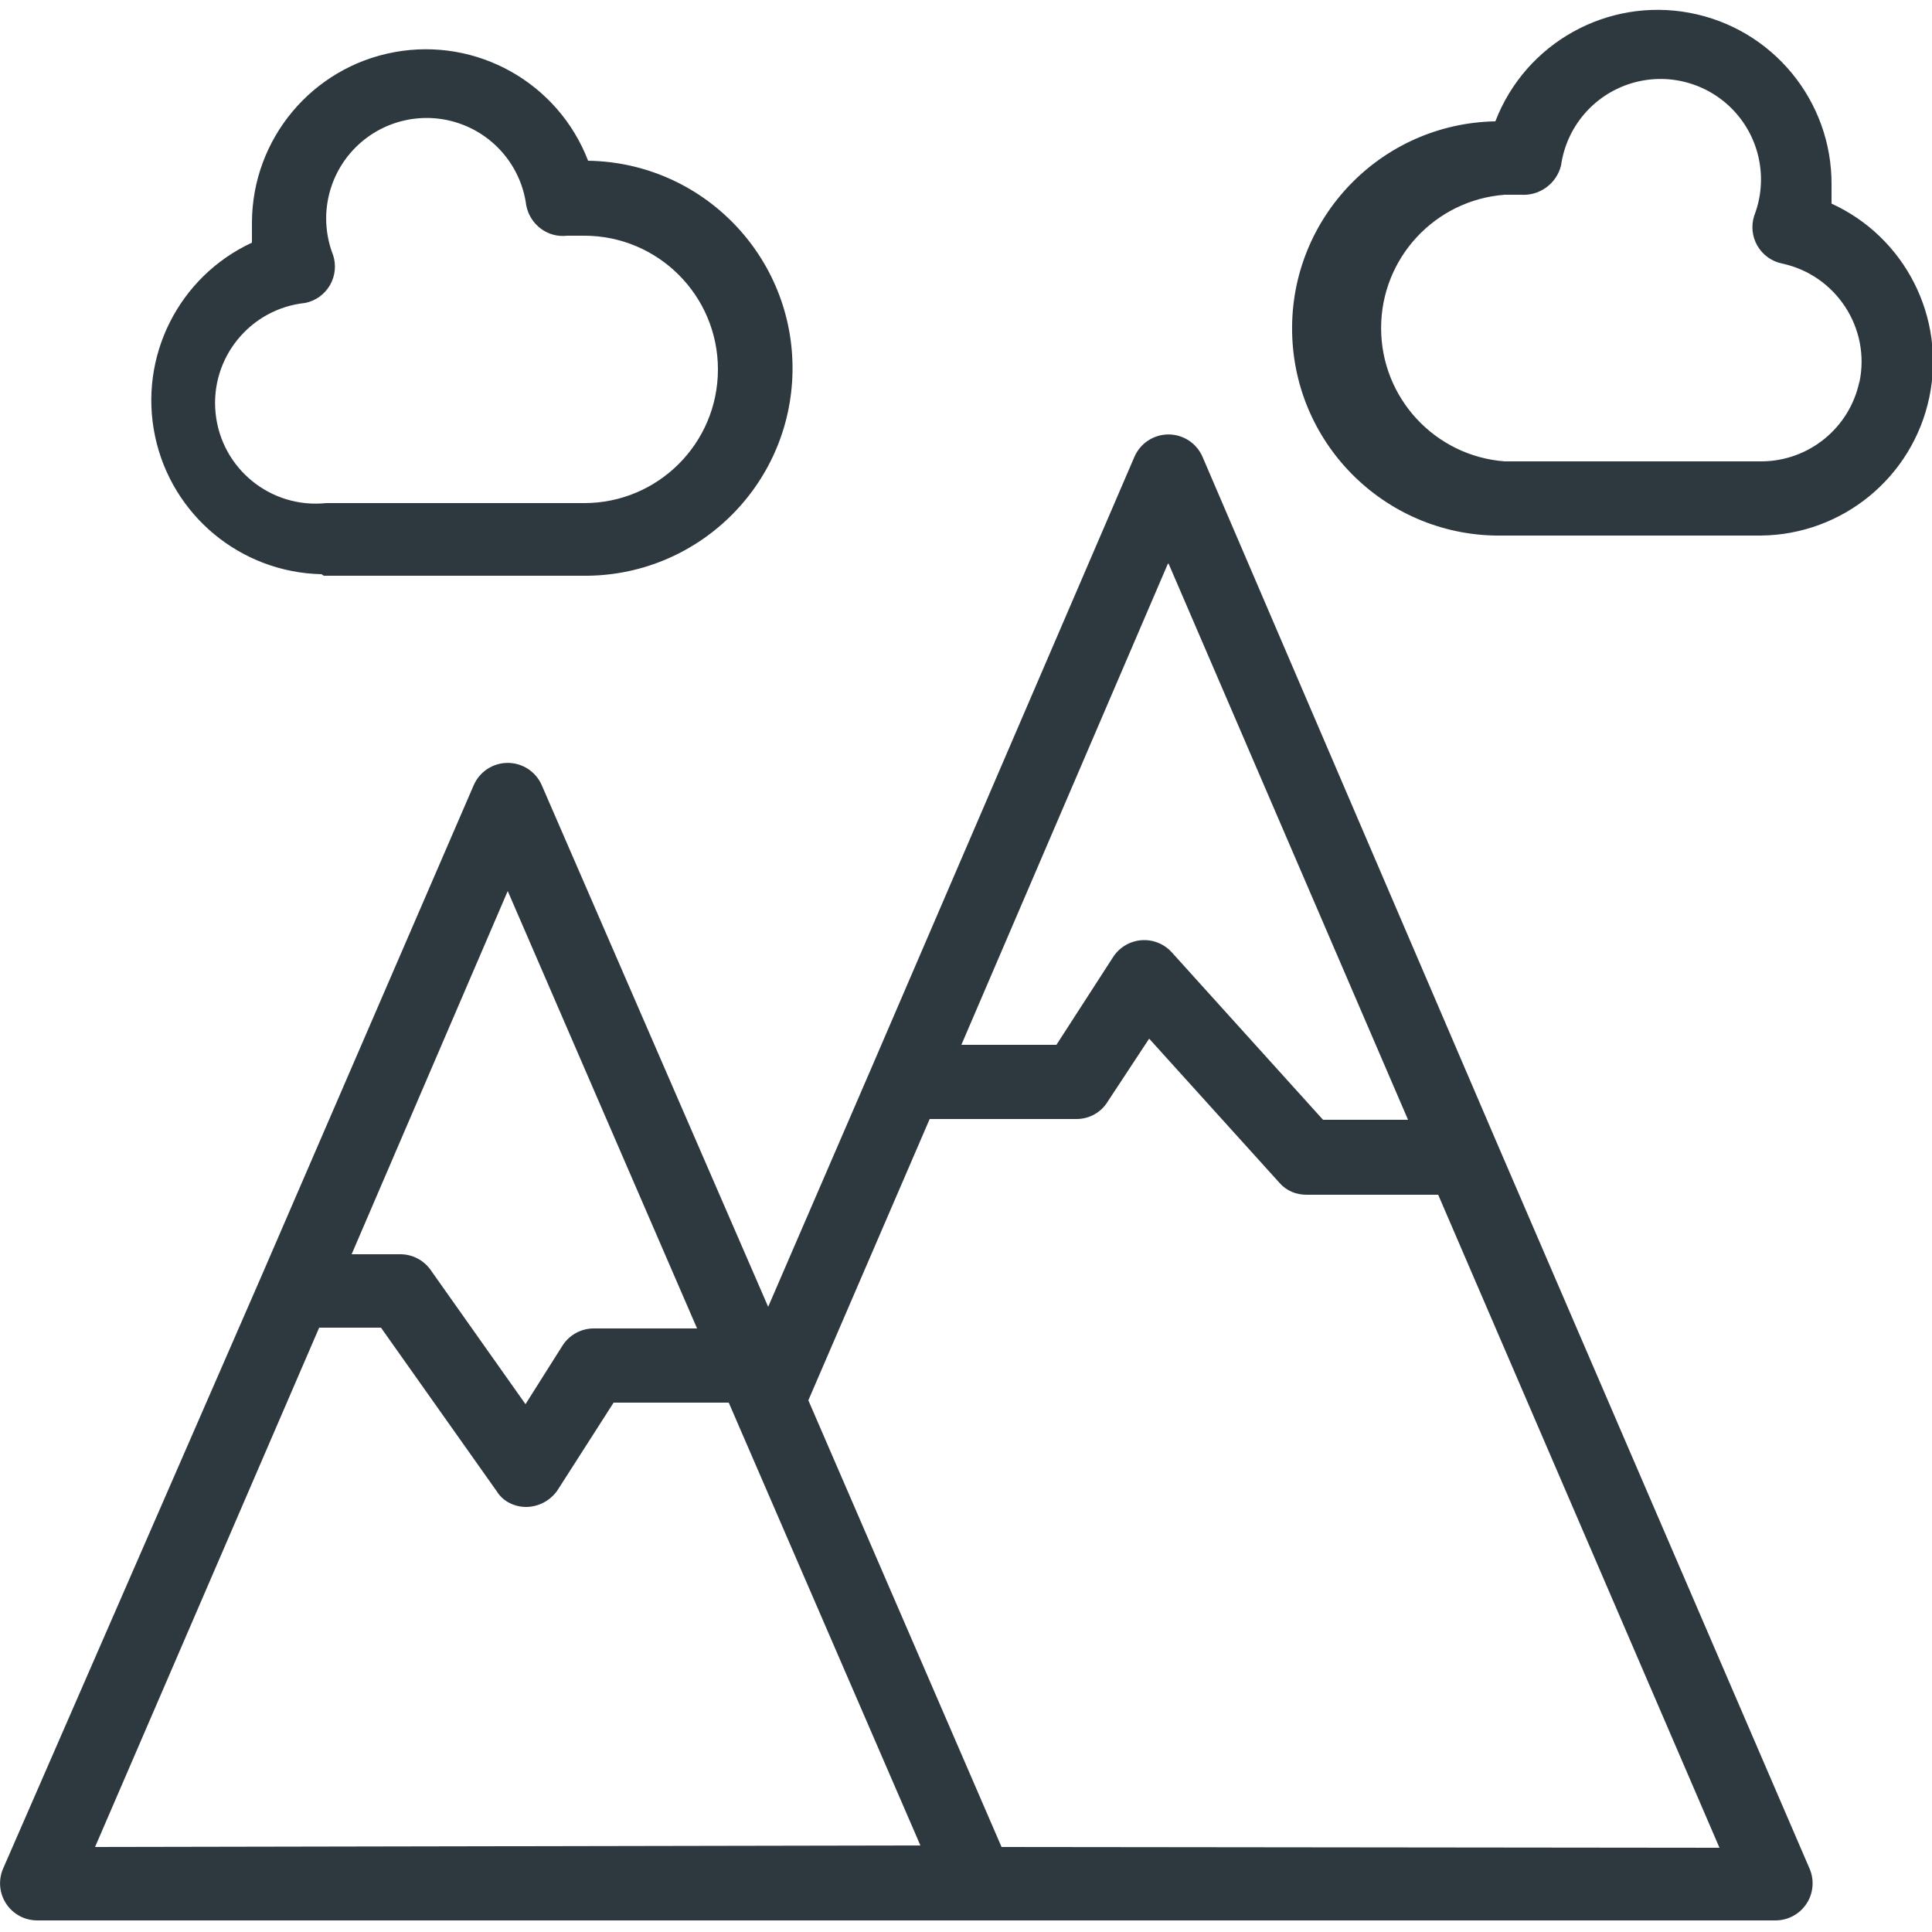
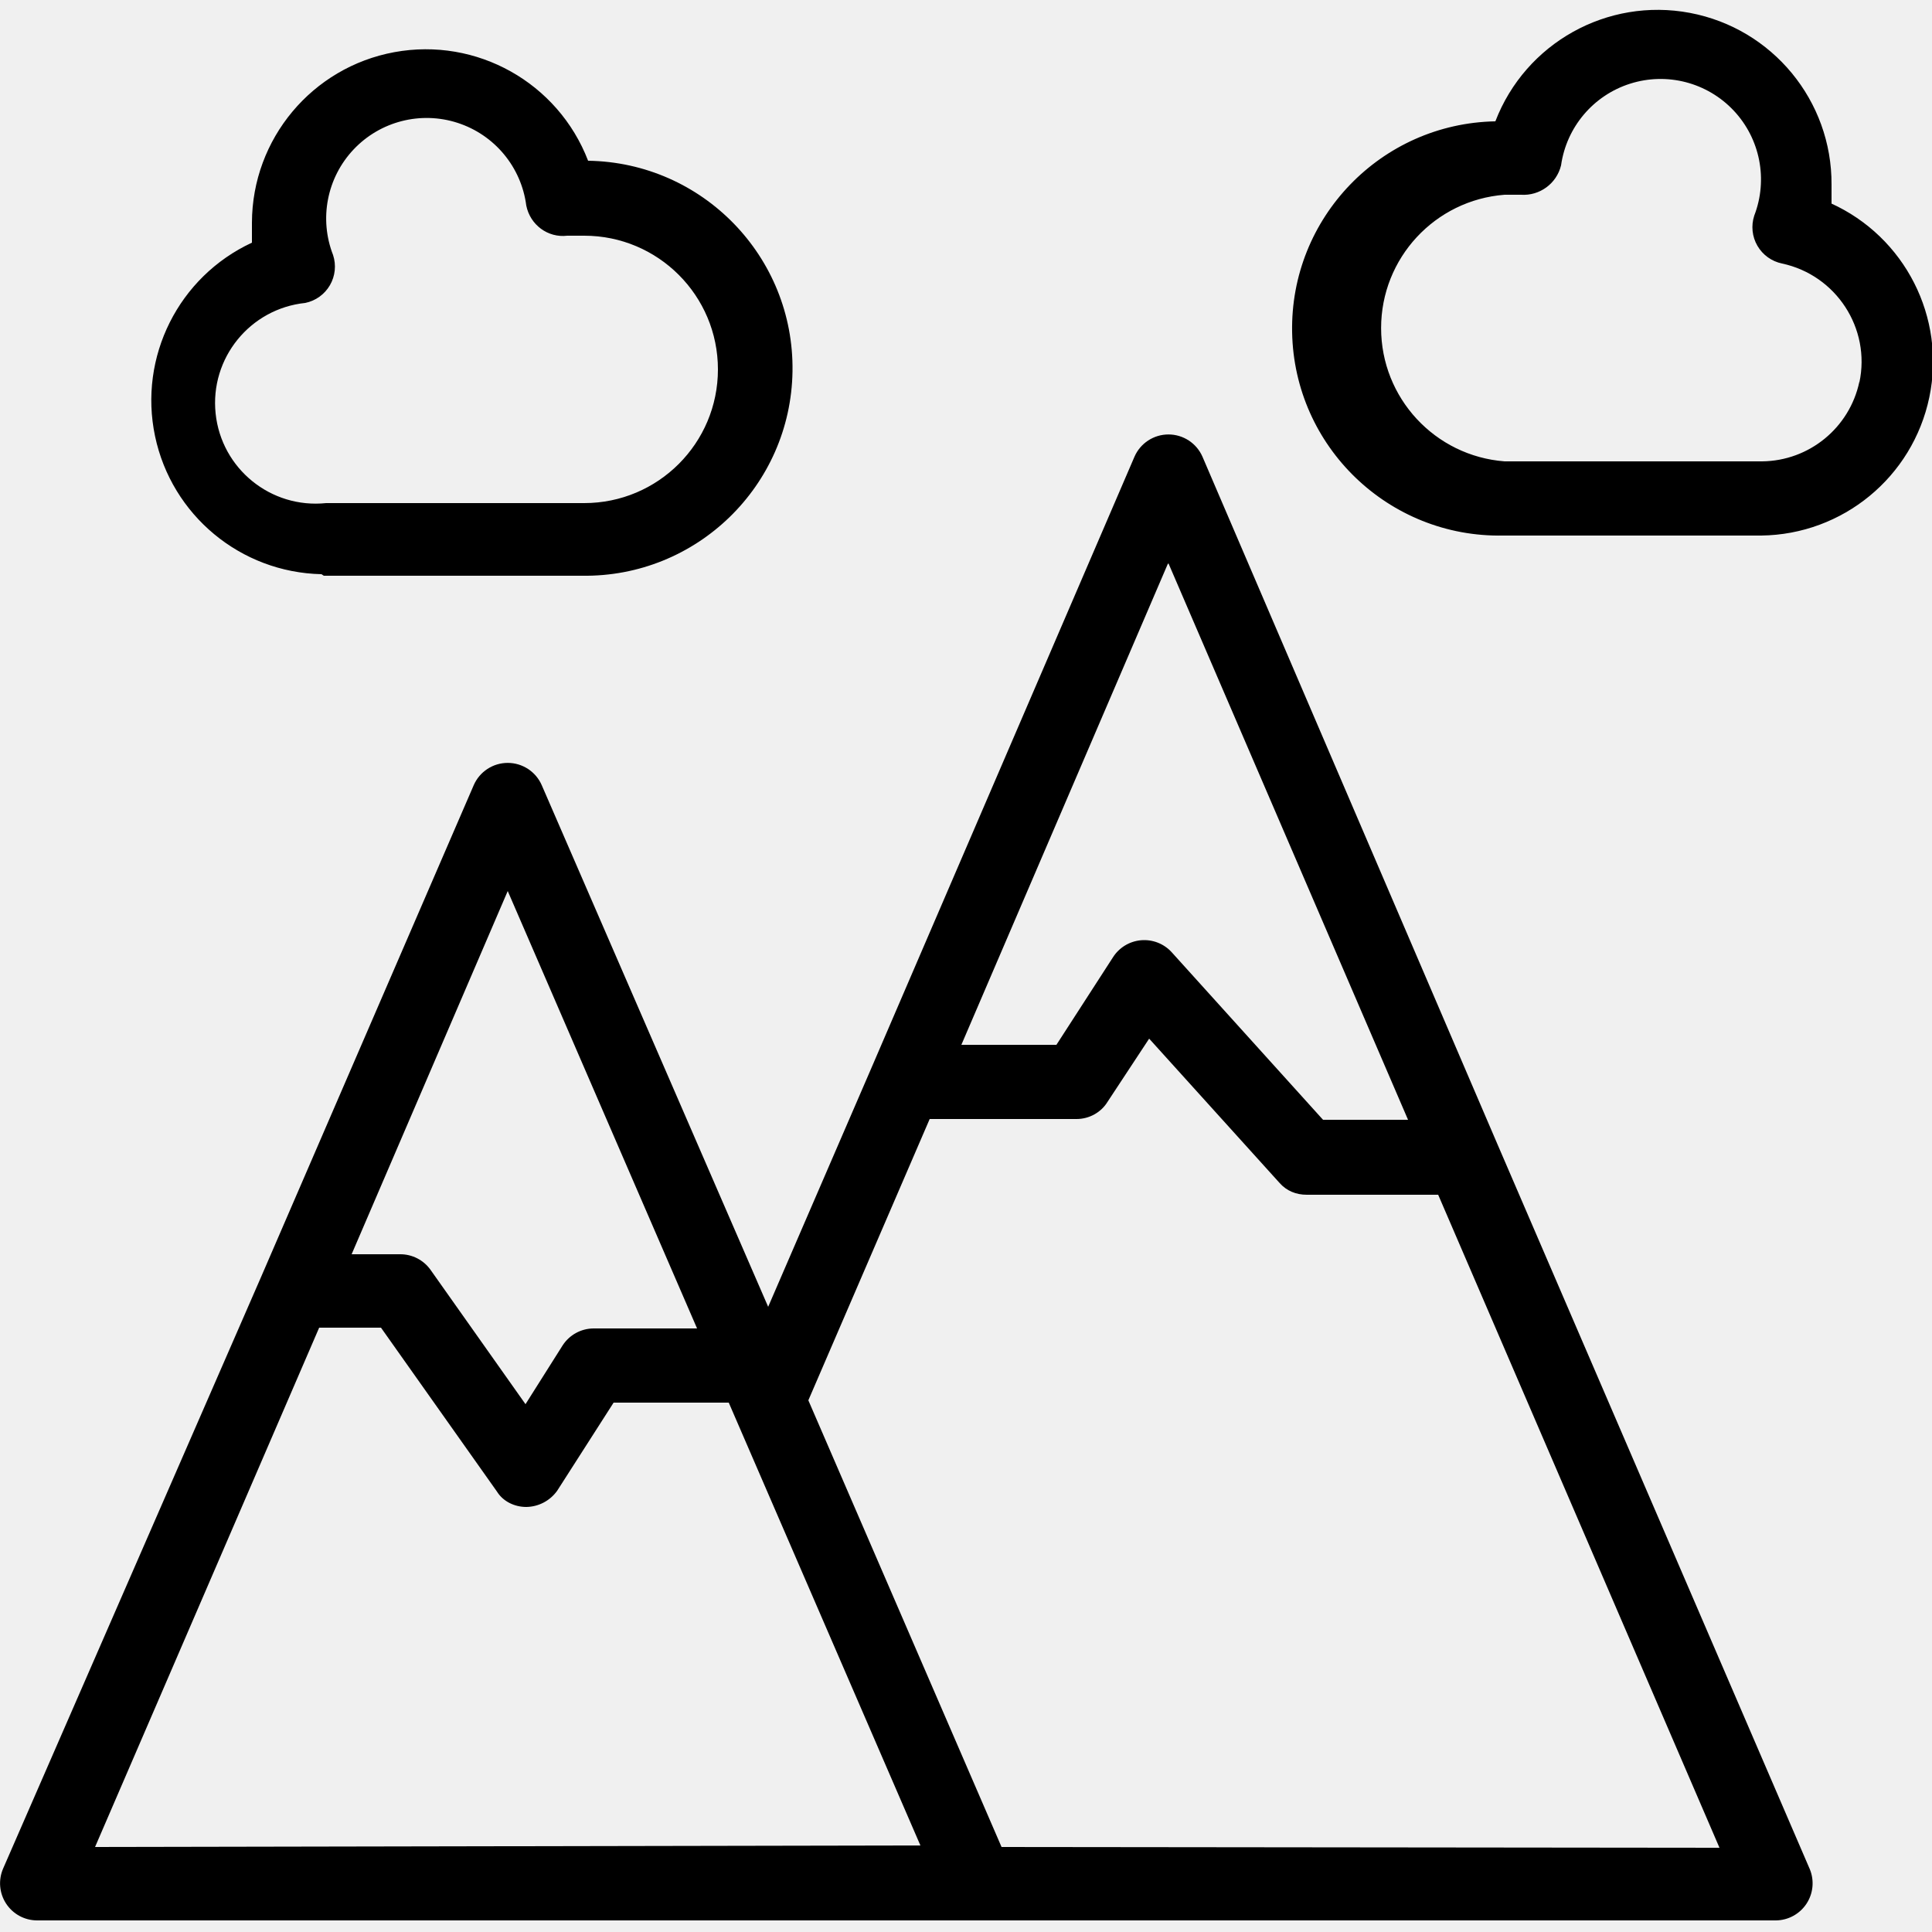
- <svg xmlns="http://www.w3.org/2000/svg" viewBox="0 0 25 25" fill="none">
-   <g clip-path="url(#a)">
-     <path fill="#fff" d="M0 0h25v25h-25z" />
-     <path d="m23.42 24.19-4.05-9.4-3.81-8.88a.48.48 0 0 0-.88 0l-3.4 7.9-1.34 3.1-2.93-6.75a.48.48 0 0 0-.88 0l-2.75 6.36-3.34 7.66a.48.48 0 0 0 .44.67h22.5a.48.48 0 0 0 .44-.66Zm-8.3-16.9 3.1 7.2h-1.1l-1.96-2.17a.48.48 0 0 0-.76.07l-.73 1.13h-1.23l2.67-6.22Zm-8.55 4.24 2.45 5.66h-1.34a.48.48 0 0 0-.4.22l-.48.76-1.23-1.74a.48.48 0 0 0-.39-.2h-.63l2.02-4.7Zm-5.34 12.37 2.9-6.72h.8l1.5 2.12c.08.13.23.2.38.2a.5.5 0 0 0 .4-.21l.73-1.14h1.49l2.48 5.73-10.68.02Zm11.73 0-2.5-5.78 1.57-3.64h1.9c.17 0 .32-.09.4-.22l.54-.82 1.69 1.87c.09.1.21.15.35.15h1.7l3.64 8.45-9.3-.01Zm-5.35-21.82a2.25 2.25 0 0 0-4.35.8v.26a2.25 2.25 0 0 0 .9 4.29l.03.02h3.34a2.68 2.68 0 1 0 .08-5.37Zm-.05 4.43h-3.34a1.3 1.3 0 1 1-.27-2.59.48.48 0 0 0 .36-.62 1.3 1.3 0 1 1 2.5-.64c.05.25.28.42.53.39h.22a1.73 1.73 0 0 1 0 3.46Zm16.14-3.87v-.25a2.25 2.25 0 0 0-4.35-.82 2.68 2.68 0 0 0 .1 5.36h3.34a2.25 2.25 0 0 0 .9-4.3Zm.36 2.3a1.3 1.3 0 0 1-1.26 1.03h-3.33a1.73 1.73 0 0 1 0-3.45h.21a.5.5 0 0 0 .52-.38 1.3 1.3 0 1 1 2.5.65.48.48 0 0 0 .36.62c.7.15 1.15.84 1 1.54Z" fill="#2D383F" />
-   </g>
-   <defs>
-     <clipPath id="a">
-       <path fill="#fff" d="M0 0h25v25h-25z" />
-     </clipPath>
-   </defs>
+ <svg xmlns="http://www.w3.org/2000/svg" viewBox="0 0 25 25">
+   <path d="m23.42 24.19-4.05-9.4-3.81-8.88a.48.48 0 0 0-.88 0l-3.4 7.9-1.34 3.1-2.93-6.75a.48.48 0 0 0-.88 0l-2.75 6.36-3.34 7.66a.48.48 0 0 0 .44.67h22.5a.48.48 0 0 0 .44-.66Zm-8.3-16.9 3.1 7.2h-1.1l-1.96-2.17a.48.48 0 0 0-.76.07l-.73 1.13h-1.23l2.67-6.22Zm-8.55 4.24 2.45 5.66h-1.34a.48.48 0 0 0-.4.22l-.48.76-1.23-1.74a.48.48 0 0 0-.39-.2h-.63l2.02-4.7Zm-5.34 12.37 2.9-6.72h.8l1.5 2.12c.08.13.23.2.38.2a.5.5 0 0 0 .4-.21l.73-1.14h1.49l2.48 5.73-10.68.02Zm11.73 0-2.5-5.78 1.57-3.64h1.9c.17 0 .32-.09.4-.22l.54-.82 1.69 1.87c.09.1.21.15.35.15h1.7l3.64 8.45-9.3-.01Zm-5.35-21.82a2.25 2.25 0 0 0-4.35.8v.26a2.25 2.25 0 0 0 .9 4.29l.03.02h3.34a2.68 2.68 0 1 0 .08-5.37Zm-.05 4.43h-3.34a1.3 1.3 0 1 1-.27-2.59.48.48 0 0 0 .36-.62 1.3 1.3 0 1 1 2.5-.64c.05.25.28.42.53.39h.22a1.73 1.73 0 0 1 0 3.46Zm16.14-3.87v-.25a2.25 2.25 0 0 0-4.35-.82 2.68 2.68 0 0 0 .1 5.36h3.34a2.25 2.25 0 0 0 .9-4.3Zm.36 2.3a1.3 1.3 0 0 1-1.26 1.03h-3.33a1.73 1.73 0 0 1 0-3.45h.21a.5.5 0 0 0 .52-.38 1.3 1.3 0 1 1 2.5.65.48.48 0 0 0 .36.62c.7.15 1.15.84 1 1.54Z" fill="#000" />
</svg>
